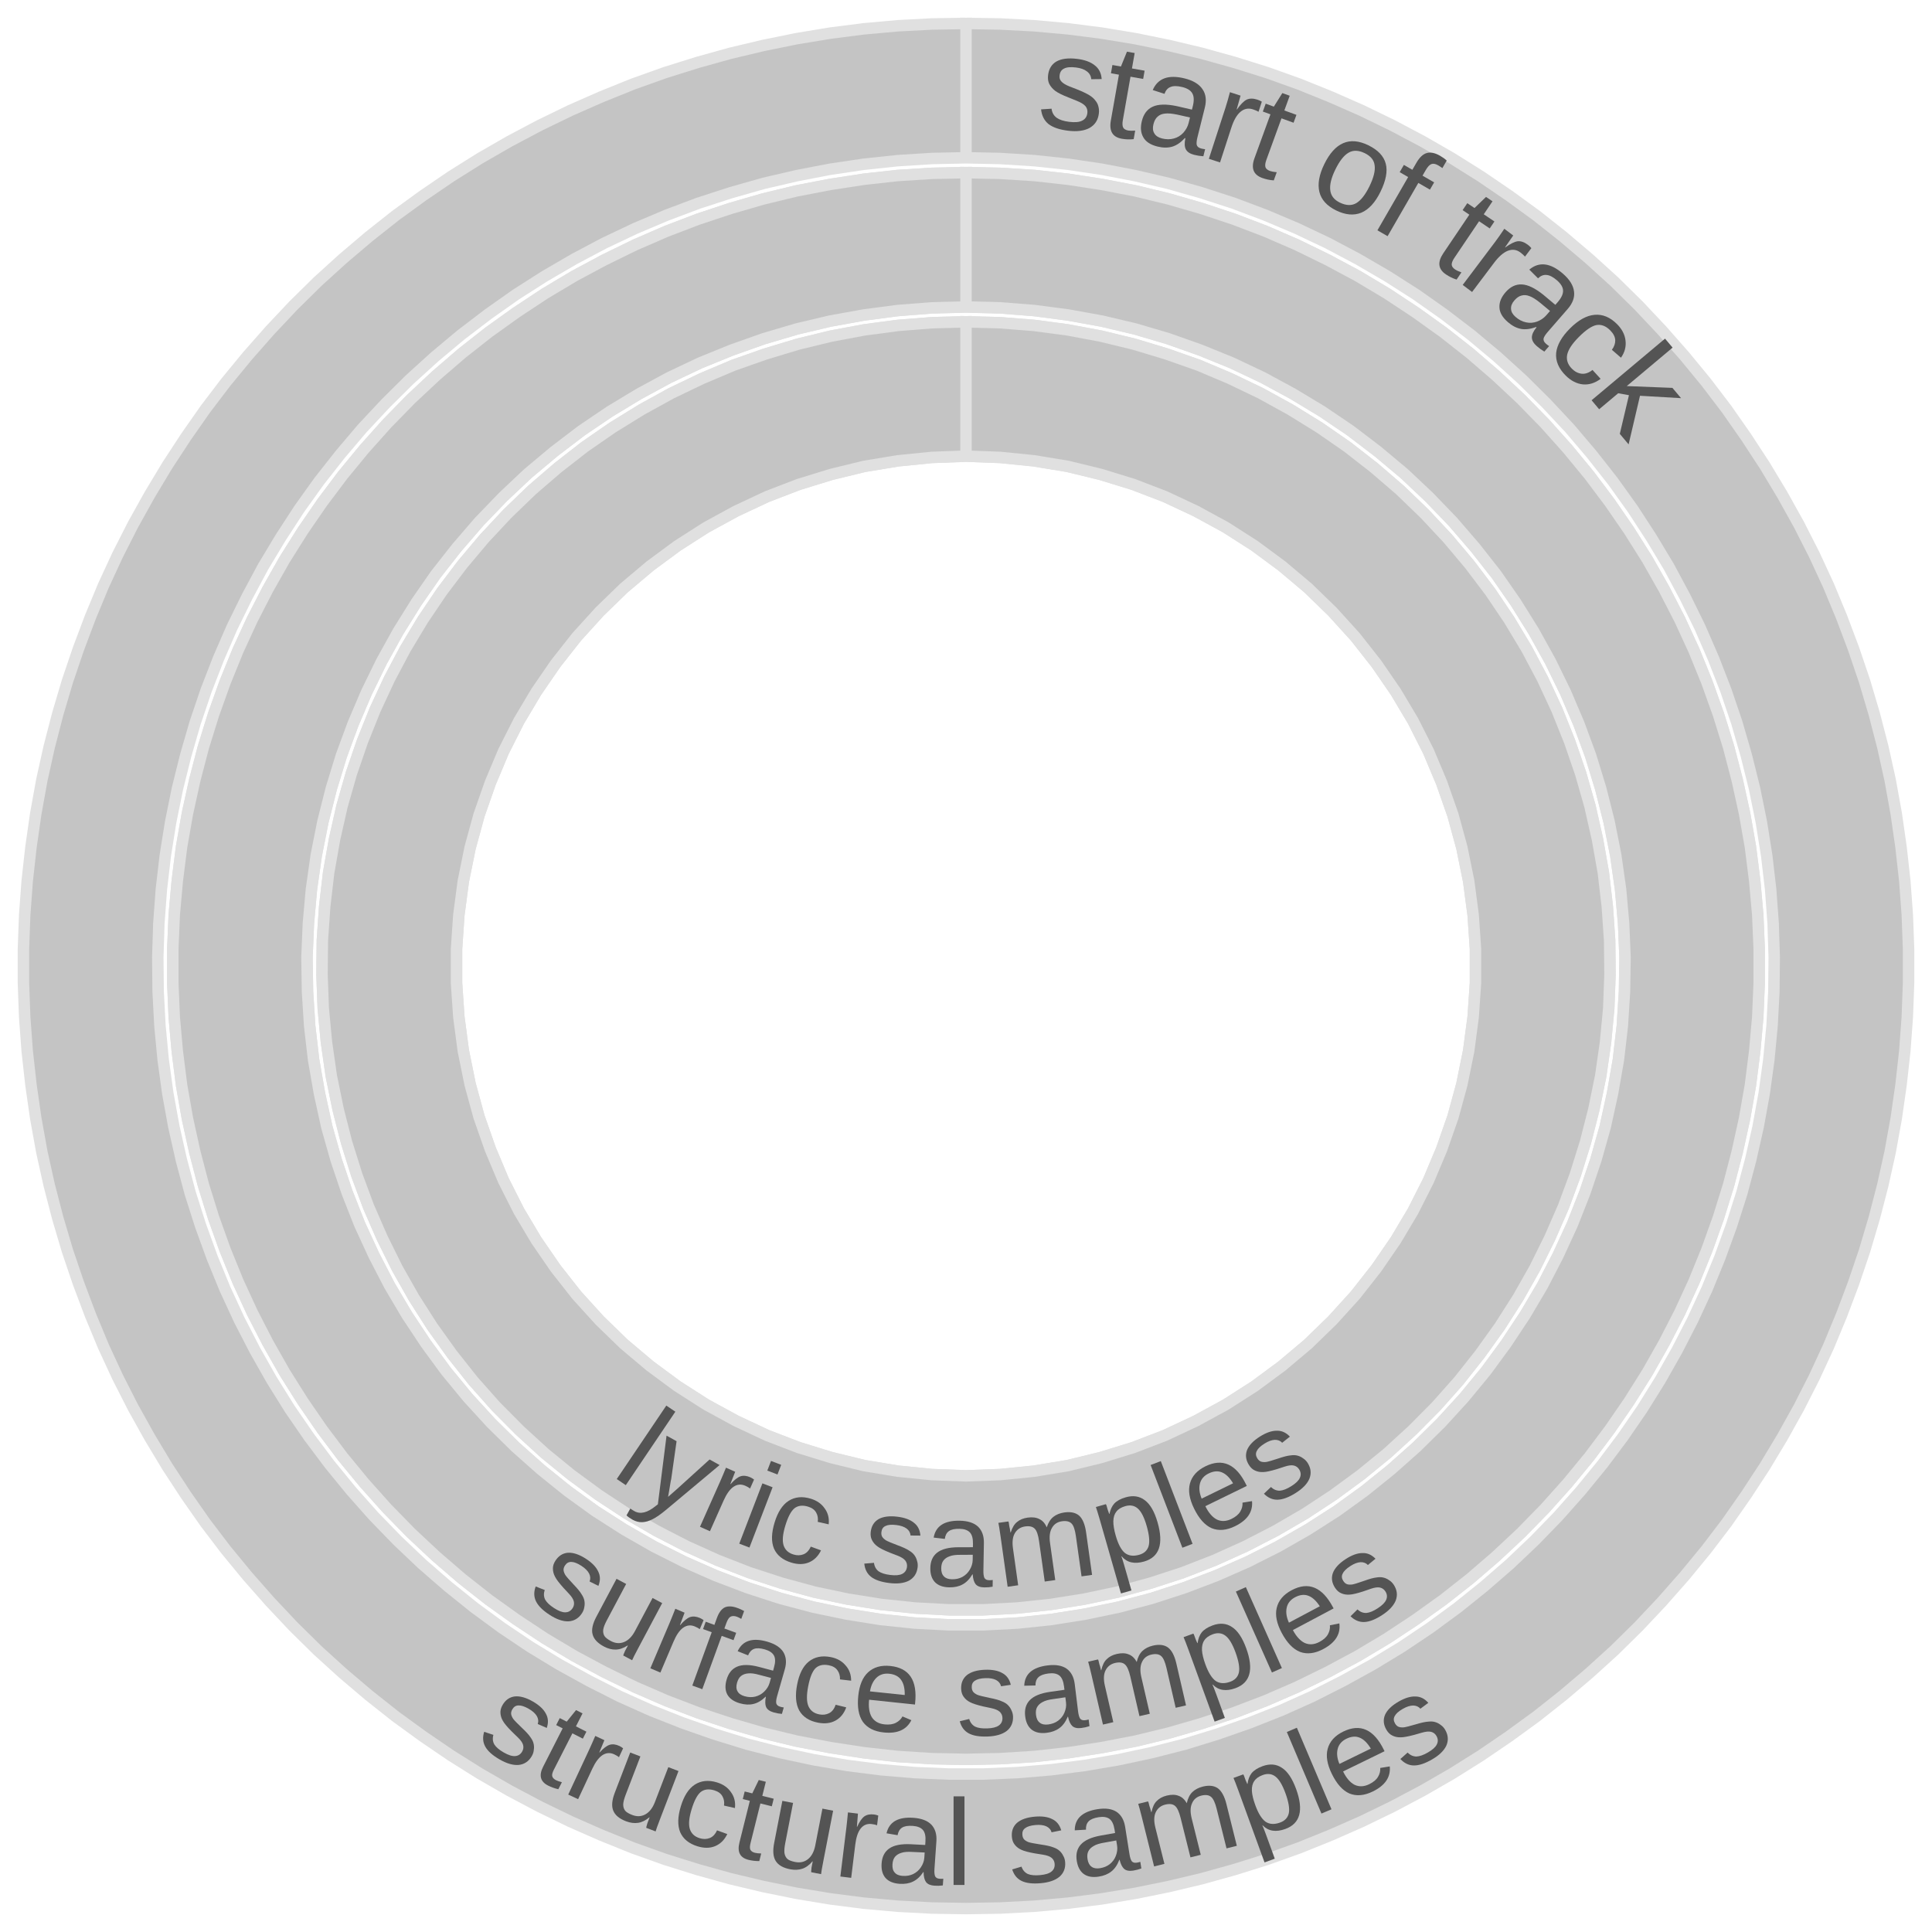
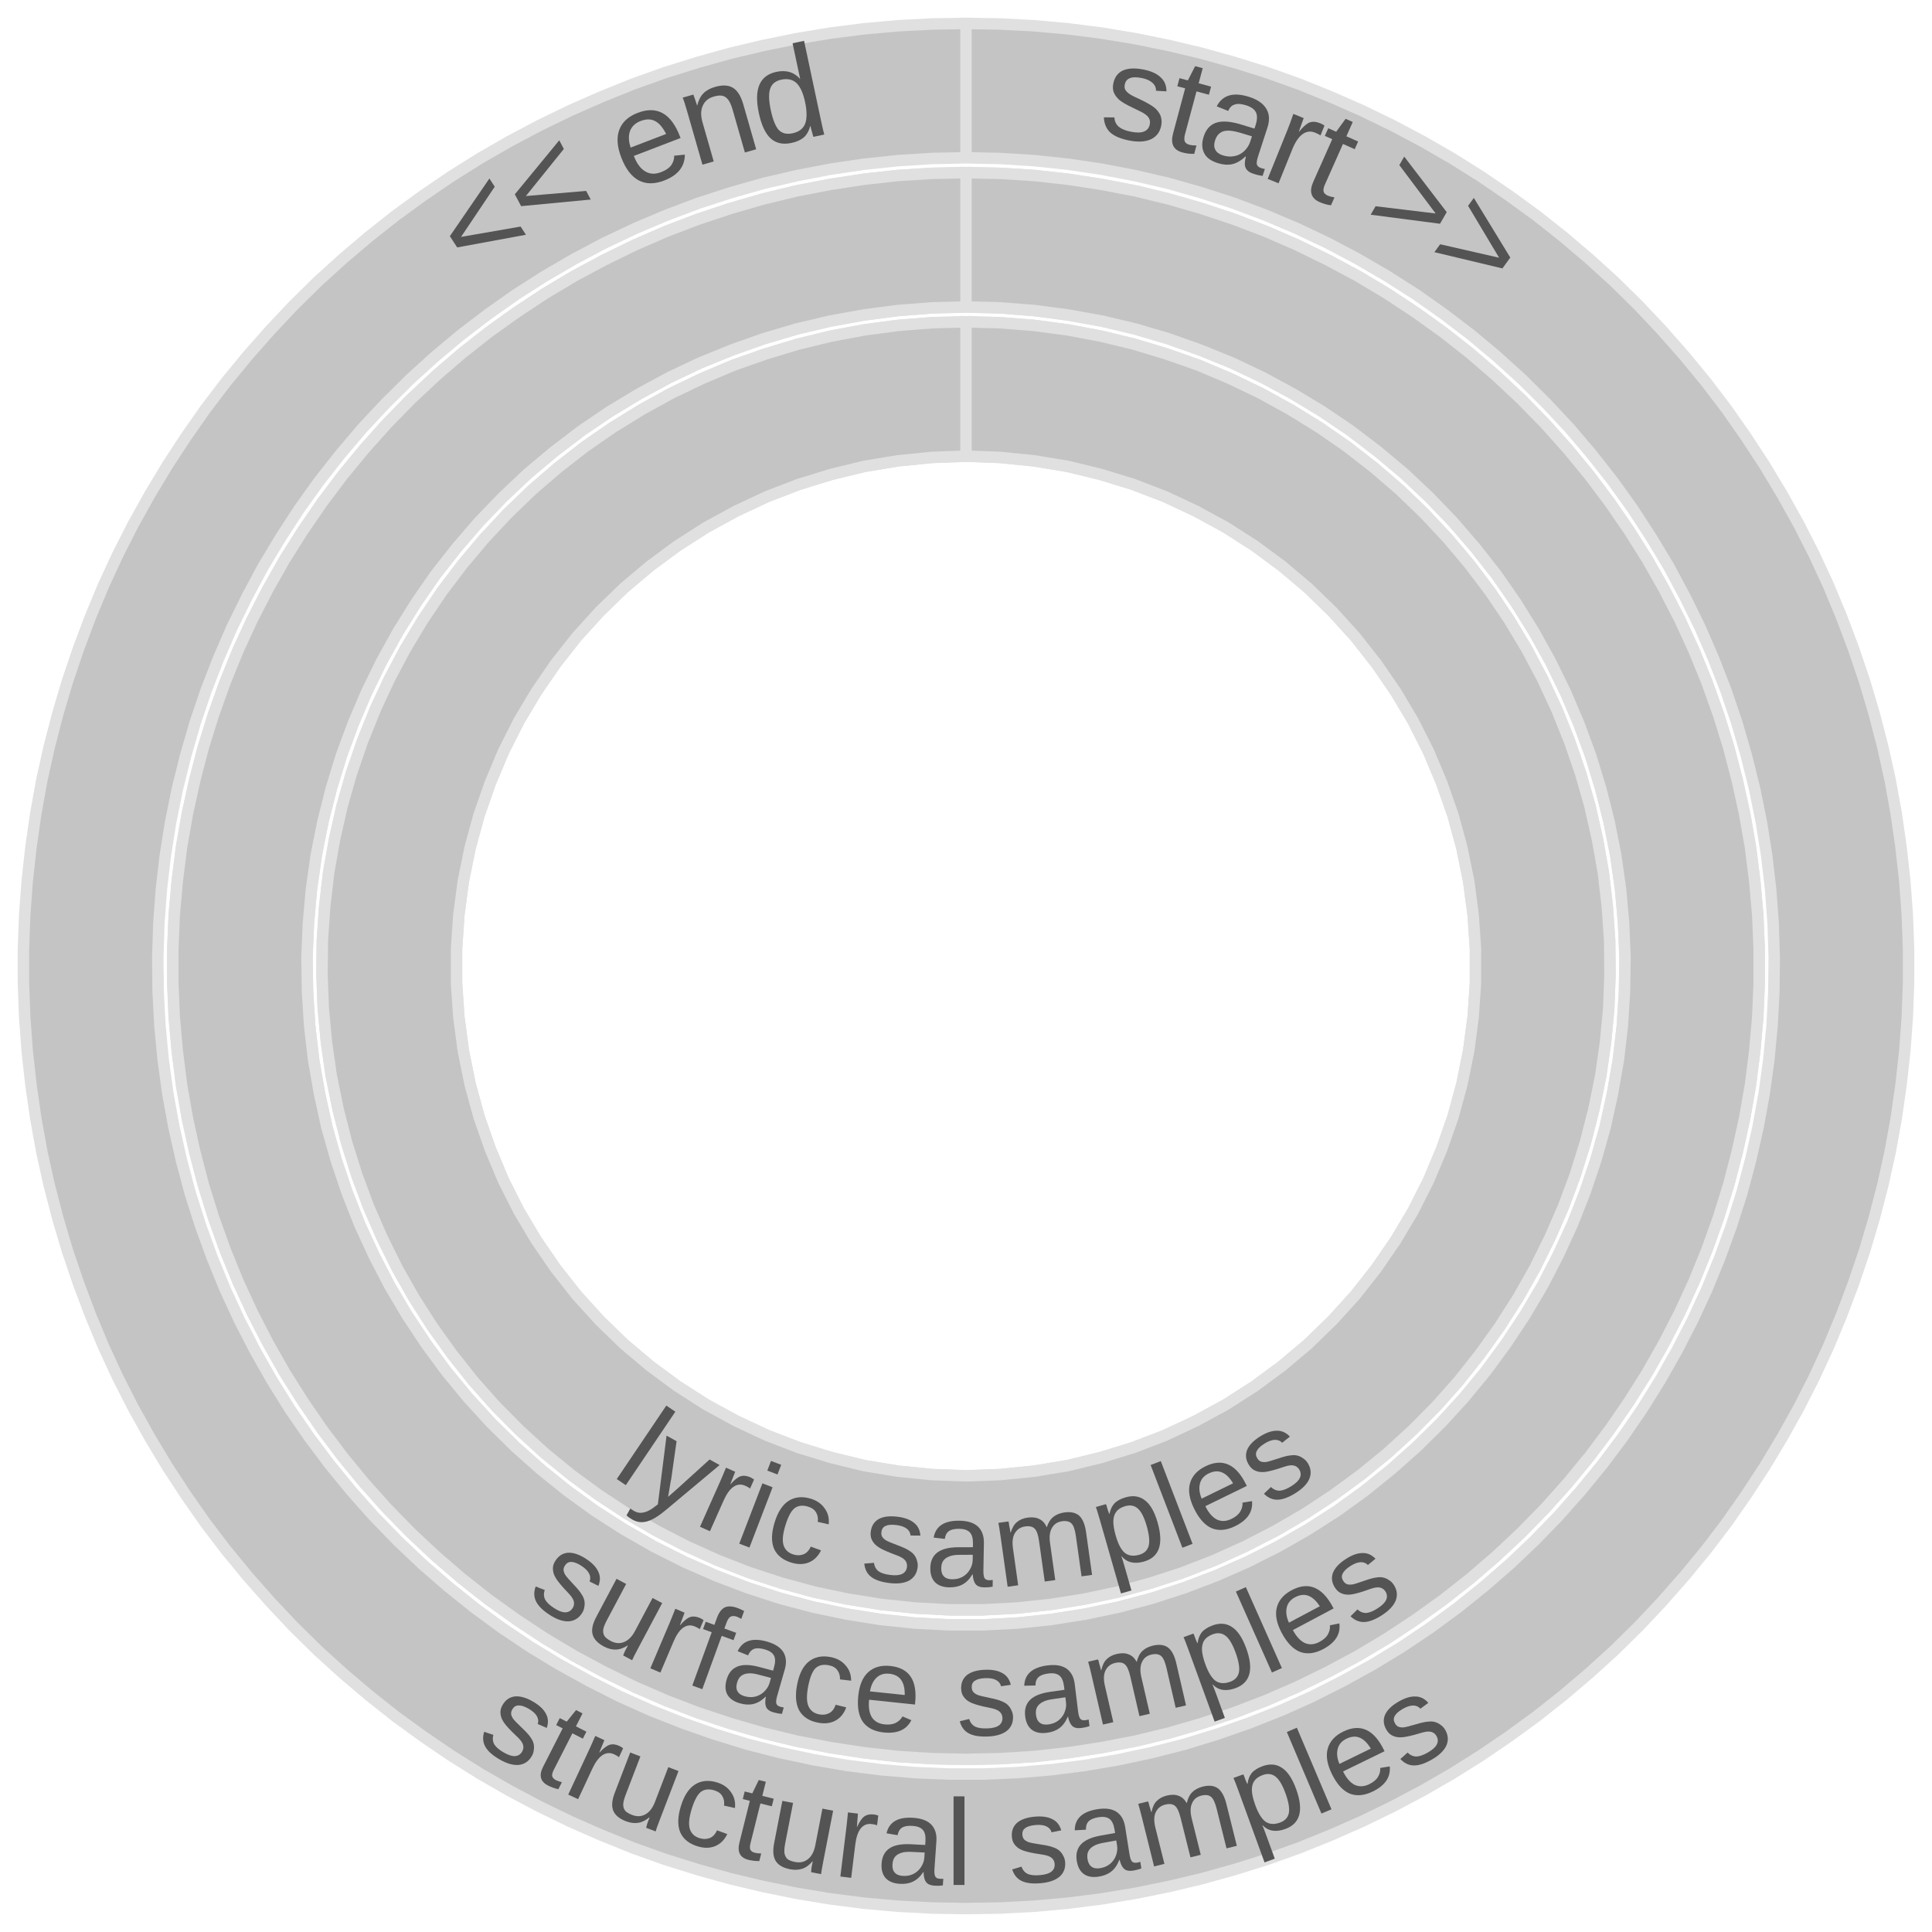
<svg xmlns="http://www.w3.org/2000/svg" class="svglite" width="108.00pt" height="108.00pt" viewBox="0 0 108.00 108.00">
  <defs>
    <style type="text/css">
    .svglite line, .svglite polyline, .svglite polygon, .svglite path, .svglite rect, .svglite circle {
      fill: none;
      stroke: #000000;
      stroke-linecap: round;
      stroke-linejoin: round;
      stroke-miterlimit: 10.00;
    }
    .svglite text {
      white-space: pre;
    }
  </style>
  </defs>
  <rect width="100%" height="100%" style="stroke: none; fill: none;" />
  <defs>
    <clipPath id="cpMC4wMHwxMDguMDB8MC4wMHwxMDguMDA=">
      <rect x="0.00" y="0.00" width="108.00" height="108.00" />
    </clipPath>
  </defs>
  <g clip-path="url(#cpMC4wMHwxMDguMDB8MC4wMHwxMDguMDA=)">
    <polygon points="54.00,8.82 54.00,6.31 54.00,3.81 54.00,1.31 52.10,1.34 50.20,1.44 48.30,1.61 46.42,1.85 44.54,2.16 42.67,2.54 40.82,2.98 38.99,3.49 37.17,4.06 35.38,4.70 33.62,5.41 31.87,6.18 30.16,7.01 28.48,7.90 26.83,8.85 25.22,9.86 23.65,10.93 22.11,12.05 20.62,13.23 19.17,14.46 17.76,15.74 16.40,17.08 15.10,18.46 13.84,19.89 12.63,21.36 11.48,22.87 10.39,24.43 9.35,26.02 8.37,27.65 7.44,29.32 6.58,31.01 5.78,32.74 5.05,34.50 4.38,36.28 3.77,38.08 3.23,39.90 2.75,41.75 2.34,43.60 2.00,45.48 1.73,47.36 1.52,49.25 1.38,51.15 1.31,53.05 1.31,54.95 1.38,56.85 1.52,58.75 1.73,60.64 2.00,62.52 2.34,64.40 2.75,66.25 3.23,68.10 3.77,69.92 4.38,71.72 5.05,73.50 5.78,75.26 6.58,76.99 7.44,78.68 8.37,80.35 9.35,81.98 10.39,83.57 11.48,85.13 12.63,86.64 13.84,88.11 15.10,89.54 16.40,90.92 17.76,92.26 19.17,93.54 20.62,94.77 22.11,95.95 23.65,97.07 25.22,98.14 26.83,99.15 28.48,100.10 30.16,100.99 31.87,101.82 33.62,102.59 35.38,103.30 37.17,103.94 38.99,104.51 40.82,105.02 42.67,105.46 44.54,105.84 46.42,106.15 48.30,106.39 50.20,106.56 52.10,106.66 54.00,106.69 55.90,106.66 57.80,106.56 59.70,106.39 61.58,106.15 63.46,105.84 65.33,105.46 67.18,105.02 69.01,104.51 70.83,103.94 72.62,103.30 74.38,102.59 76.13,101.82 77.84,100.99 79.52,100.10 81.17,99.15 82.78,98.14 84.35,97.07 85.89,95.95 87.38,94.77 88.83,93.54 90.24,92.26 91.60,90.92 92.90,89.54 94.16,88.11 95.37,86.64 96.52,85.13 97.61,83.57 98.65,81.98 99.63,80.35 100.56,78.68 101.42,76.99 102.22,75.26 102.95,73.50 103.62,71.72 104.23,69.92 104.77,68.10 105.25,66.25 105.66,64.40 106.00,62.52 106.27,60.64 106.48,58.75 106.62,56.85 106.69,54.95 106.69,53.05 106.62,51.15 106.48,49.25 106.27,47.36 106.00,45.48 105.66,43.60 105.25,41.75 104.77,39.90 104.23,38.08 103.62,36.28 102.95,34.50 102.22,32.74 101.42,31.01 100.56,29.32 99.63,27.65 98.65,26.02 97.61,24.43 96.52,22.87 95.37,21.36 94.16,19.89 92.90,18.46 91.60,17.08 90.24,15.74 88.83,14.46 87.38,13.23 85.89,12.05 84.35,10.93 82.78,9.86 81.17,8.85 79.52,7.90 77.84,7.01 76.13,6.18 74.38,5.41 72.62,4.70 70.83,4.06 69.01,3.49 67.18,2.98 65.33,2.54 63.46,2.16 61.58,1.85 59.70,1.61 57.80,1.44 55.90,1.34 54.00,1.31 54.00,3.81 54.00,6.31 54.00,8.82 55.90,8.86 57.81,8.98 59.70,9.18 61.59,9.46 63.46,9.82 65.31,10.25 67.14,10.77 68.96,11.36 70.74,12.03 72.49,12.77 74.22,13.59 75.90,14.48 77.55,15.44 79.15,16.46 80.71,17.56 82.23,18.72 83.69,19.94 85.10,21.22 86.45,22.56 87.75,23.95 88.98,25.40 90.16,26.90 91.27,28.45 92.31,30.05 93.29,31.68 94.19,33.36 95.03,35.07 95.79,36.82 96.48,38.60 97.09,40.40 97.62,42.23 98.08,44.08 98.46,45.95 98.76,47.83 98.98,49.72 99.12,51.62 99.18,53.52 99.16,55.43 99.06,57.33 98.88,59.23 98.62,61.12 98.28,62.99 97.86,64.85 97.37,66.69 96.79,68.51 96.14,70.30 95.42,72.06 94.62,73.79 93.75,75.48 92.81,77.14 91.80,78.76 90.72,80.33 89.58,81.85 88.37,83.33 87.11,84.75 85.78,86.12 84.40,87.43 82.96,88.68 81.48,89.87 79.94,91.00 78.36,92.06 76.73,93.05 75.06,93.97 73.36,94.83 71.62,95.61 69.85,96.31 68.05,96.94 66.23,97.50 64.39,97.97 62.52,98.37 60.64,98.69 58.75,98.93 56.86,99.09 54.95,99.17 53.05,99.17 51.14,99.09 49.25,98.93 47.36,98.69 45.48,98.37 43.61,97.97 41.77,97.50 39.95,96.94 38.15,96.31 36.38,95.61 34.64,94.83 32.94,93.97 31.27,93.05 29.64,92.06 28.06,91.00 26.52,89.87 25.04,88.68 23.60,87.43 22.22,86.12 20.89,84.75 19.63,83.33 18.42,81.85 17.28,80.33 16.20,78.76 15.19,77.14 14.25,75.48 13.38,73.79 12.58,72.06 11.86,70.30 11.21,68.51 10.63,66.69 10.14,64.85 9.72,62.99 9.38,61.12 9.12,59.23 8.94,57.33 8.84,55.43 8.82,53.52 8.88,51.62 9.02,49.72 9.24,47.83 9.54,45.95 9.92,44.08 10.38,42.23 10.91,40.40 11.52,38.60 12.21,36.82 12.97,35.07 13.81,33.36 14.71,31.68 15.69,30.05 16.73,28.45 17.84,26.90 19.02,25.40 20.25,23.95 21.55,22.56 22.90,21.22 24.31,19.94 25.77,18.72 27.29,17.56 28.85,16.46 30.45,15.44 32.10,14.48 33.78,13.59 35.51,12.77 37.26,12.03 39.04,11.36 40.86,10.77 42.69,10.25 44.54,9.82 46.41,9.46 48.30,9.18 50.19,8.98 52.10,8.86 54.00,8.82 " style="stroke-width: 0.64; stroke: #E0E0E0; stroke-linecap: butt; stroke-linejoin: miter; fill: #C4C4C4;" />
    <polygon points="54.00,25.50 54.00,23.00 54.00,20.50 54.00,17.99 52.10,18.04 50.20,18.19 48.32,18.44 46.45,18.79 44.60,19.24 42.78,19.79 40.99,20.42 39.24,21.16 37.53,21.98 35.86,22.90 34.24,23.90 32.68,24.98 31.18,26.15 29.74,27.39 28.37,28.71 27.07,30.10 25.85,31.55 24.70,33.07 23.64,34.64 22.66,36.27 21.77,37.95 20.97,39.67 20.26,41.44 19.64,43.24 19.12,45.06 18.70,46.92 18.37,48.79 18.15,50.68 18.02,52.57 18.00,54.48 18.07,56.37 18.25,58.27 18.52,60.15 18.90,62.01 19.37,63.85 19.94,65.67 20.60,67.45 21.36,69.19 22.20,70.89 23.14,72.55 24.16,74.15 25.27,75.70 26.45,77.19 27.71,78.61 29.05,79.96 30.45,81.24 31.92,82.44 33.46,83.57 35.04,84.61 36.69,85.57 38.38,86.44 40.11,87.22 41.88,87.91 43.69,88.50 45.53,89.00 47.38,89.39 49.26,89.69 51.15,89.89 53.05,89.99 54.95,89.99 56.85,89.89 58.74,89.69 60.62,89.39 62.47,89.00 64.31,88.50 66.12,87.91 67.89,87.22 69.62,86.44 71.31,85.57 72.96,84.61 74.54,83.57 76.08,82.44 77.55,81.24 78.95,79.96 80.29,78.61 81.55,77.19 82.73,75.70 83.84,74.15 84.86,72.55 85.80,70.89 86.64,69.19 87.40,67.45 88.06,65.67 88.63,63.85 89.10,62.01 89.48,60.15 89.75,58.27 89.93,56.37 90.00,54.48 89.98,52.57 89.85,50.68 89.63,48.79 89.30,46.92 88.88,45.06 88.36,43.24 87.74,41.44 87.03,39.67 86.23,37.95 85.34,36.27 84.36,34.64 83.30,33.07 82.15,31.55 80.93,30.10 79.63,28.71 78.26,27.39 76.82,26.15 75.32,24.98 73.76,23.90 72.14,22.90 70.47,21.98 68.76,21.16 67.01,20.42 65.22,19.79 63.40,19.24 61.55,18.79 59.68,18.44 57.80,18.19 55.90,18.04 54.00,17.99 54.00,20.50 54.00,23.00 54.00,25.50 55.90,25.57 57.80,25.76 59.68,26.07 61.53,26.52 63.35,27.08 65.12,27.76 66.85,28.57 68.52,29.48 70.13,30.51 71.66,31.64 73.12,32.87 74.48,34.19 75.76,35.60 76.94,37.10 78.02,38.67 78.99,40.30 79.85,42.00 80.59,43.76 81.22,45.56 81.72,47.39 82.10,49.26 82.35,51.15 82.48,53.05 82.48,54.95 82.35,56.85 82.10,58.74 81.72,60.61 81.22,62.44 80.59,64.24 79.85,66.00 78.99,67.70 78.02,69.33 76.94,70.90 75.76,72.40 74.48,73.81 73.12,75.13 71.66,76.36 70.13,77.49 68.52,78.52 66.85,79.43 65.12,80.24 63.35,80.92 61.53,81.48 59.68,81.93 57.80,82.24 55.90,82.43 54.00,82.50 52.10,82.43 50.20,82.24 48.32,81.93 46.47,81.48 44.65,80.92 42.88,80.24 41.15,79.43 39.48,78.52 37.87,77.49 36.34,76.36 34.88,75.13 33.52,73.81 32.24,72.40 31.06,70.90 29.98,69.33 29.01,67.70 28.15,66.00 27.41,64.24 26.78,62.44 26.28,60.61 25.90,58.74 25.65,56.85 25.52,54.95 25.52,53.05 25.65,51.15 25.90,49.26 26.28,47.39 26.78,45.56 27.41,43.76 28.15,42.00 29.01,40.30 29.98,38.67 31.06,37.10 32.24,35.60 33.52,34.19 34.88,32.87 36.34,31.64 37.87,30.51 39.48,29.48 41.15,28.57 42.88,27.76 44.65,27.08 46.47,26.52 48.32,26.07 50.20,25.76 52.10,25.57 54.00,25.50 " style="stroke-width: 0.64; stroke: #E0E0E0; stroke-linecap: butt; stroke-linejoin: miter; fill: #C4C4C4;" />
    <polygon points="54.00,25.50 54.00,23.00 54.00,20.50 54.00,17.99 52.10,18.04 50.20,18.19 48.32,18.44 46.45,18.79 44.60,19.24 42.78,19.79 40.99,20.42 39.24,21.16 37.53,21.98 35.86,22.90 34.24,23.90 32.68,24.98 31.18,26.15 29.74,27.39 28.37,28.71 27.07,30.10 25.85,31.55 24.70,33.07 23.64,34.64 22.66,36.27 21.77,37.95 20.97,39.67 20.26,41.44 19.64,43.24 19.12,45.06 18.70,46.92 18.37,48.79 18.15,50.68 18.02,52.57 18.00,54.48 18.07,56.37 18.25,58.27 18.52,60.15 18.90,62.01 19.37,63.85 19.94,65.67 20.60,67.45 21.36,69.19 22.20,70.89 23.14,72.55 24.16,74.15 25.27,75.70 26.45,77.19 27.71,78.61 29.05,79.96 30.45,81.24 31.92,82.44 33.46,83.57 35.04,84.61 36.69,85.57 38.38,86.44 40.11,87.22 41.88,87.91 43.69,88.50 45.53,89.00 47.38,89.39 49.26,89.69 51.15,89.89 53.05,89.99 54.95,89.99 56.85,89.89 58.74,89.69 60.62,89.39 62.47,89.00 64.31,88.50 66.12,87.91 67.89,87.22 69.62,86.44 71.31,85.57 72.96,84.61 74.54,83.57 76.08,82.44 77.55,81.24 78.95,79.96 80.29,78.61 81.55,77.19 82.73,75.70 83.84,74.15 84.86,72.55 85.80,70.89 86.64,69.19 87.40,67.45 88.06,65.67 88.63,63.85 89.10,62.01 89.48,60.15 89.75,58.27 89.93,56.37 90.00,54.48 89.98,52.57 89.85,50.68 89.63,48.79 89.30,46.92 88.88,45.06 88.36,43.24 87.74,41.44 87.03,39.67 86.23,37.95 85.34,36.27 84.36,34.64 83.30,33.07 82.15,31.55 80.93,30.10 79.63,28.71 78.26,27.39 76.82,26.15 75.32,24.98 73.76,23.90 72.14,22.90 70.47,21.98 68.76,21.16 67.01,20.42 65.22,19.79 63.40,19.24 61.55,18.79 59.68,18.44 57.80,18.19 55.90,18.04 54.00,17.99 54.00,20.50 54.00,23.00 54.00,25.50 55.90,25.57 57.80,25.76 59.68,26.07 61.53,26.52 63.35,27.08 65.12,27.76 66.85,28.57 68.52,29.48 70.13,30.51 71.66,31.64 73.12,32.87 74.48,34.19 75.76,35.60 76.94,37.10 78.02,38.67 78.99,40.30 79.85,42.00 80.59,43.76 81.22,45.56 81.72,47.39 82.10,49.26 82.35,51.15 82.48,53.05 82.48,54.95 82.35,56.85 82.10,58.74 81.72,60.61 81.22,62.44 80.59,64.24 79.85,66.00 78.99,67.70 78.02,69.33 76.94,70.90 75.76,72.40 74.48,73.81 73.12,75.13 71.66,76.36 70.13,77.49 68.52,78.52 66.85,79.43 65.12,80.24 63.35,80.92 61.53,81.48 59.68,81.93 57.80,82.24 55.90,82.43 54.00,82.50 52.10,82.43 50.20,82.24 48.32,81.93 46.47,81.48 44.65,80.92 42.88,80.24 41.15,79.43 39.48,78.52 37.87,77.49 36.34,76.36 34.88,75.13 33.52,73.81 32.24,72.40 31.06,70.90 29.98,69.33 29.01,67.70 28.15,66.00 27.41,64.24 26.78,62.44 26.28,60.61 25.90,58.74 25.65,56.85 25.52,54.95 25.52,53.05 25.65,51.15 25.90,49.26 26.28,47.39 26.78,45.56 27.41,43.76 28.15,42.00 29.01,40.30 29.98,38.67 31.06,37.10 32.24,35.60 33.52,34.19 34.88,32.87 36.34,31.64 37.87,30.51 39.48,29.48 41.15,28.57 42.88,27.76 44.65,27.08 46.47,26.52 48.32,26.07 50.20,25.76 52.10,25.57 54.00,25.50 " style="stroke-width: 0.64; stroke: #E0E0E0; stroke-linecap: butt; stroke-linejoin: miter; fill: #C4C4C4;" />
    <polygon points="54.00,17.16 54.00,14.66 54.00,12.15 54.00,9.65 52.09,9.69 50.19,9.81 48.29,10.02 46.40,10.31 44.53,10.67 42.67,11.12 40.84,11.65 39.03,12.25 37.25,12.93 35.50,13.69 33.78,14.53 32.10,15.43 30.46,16.41 28.87,17.46 27.32,18.57 25.82,19.75 24.37,21.00 22.98,22.30 21.64,23.67 20.37,25.09 19.16,26.56 18.01,28.09 16.93,29.66 15.91,31.28 14.97,32.94 14.10,34.63 13.30,36.37 12.58,38.14 11.94,39.93 11.37,41.76 10.89,43.60 10.48,45.46 10.15,47.34 9.91,49.24 9.74,51.14 9.66,53.05 9.66,54.95 9.74,56.86 9.91,58.76 10.15,60.66 10.48,62.54 10.89,64.40 11.37,66.24 11.94,68.07 12.58,69.86 13.30,71.63 14.10,73.37 14.97,75.06 15.91,76.72 16.93,78.34 18.01,79.91 19.16,81.44 20.37,82.91 21.64,84.33 22.98,85.70 24.37,87.00 25.82,88.25 27.32,89.43 28.87,90.54 30.46,91.59 32.10,92.57 33.78,93.47 35.50,94.31 37.25,95.07 39.03,95.75 40.84,96.35 42.67,96.88 44.53,97.33 46.40,97.69 48.29,97.98 50.19,98.19 52.09,98.31 54.00,98.35 55.91,98.31 57.81,98.19 59.71,97.98 61.60,97.69 63.47,97.33 65.33,96.88 67.16,96.35 68.97,95.75 70.75,95.07 72.50,94.31 74.22,93.47 75.90,92.57 77.54,91.59 79.13,90.54 80.68,89.43 82.18,88.25 83.63,87.00 85.02,85.70 86.36,84.33 87.63,82.91 88.84,81.44 89.99,79.91 91.07,78.34 92.09,76.72 93.03,75.06 93.90,73.37 94.70,71.63 95.42,69.86 96.06,68.07 96.63,66.24 97.11,64.40 97.52,62.54 97.85,60.66 98.09,58.76 98.26,56.86 98.34,54.95 98.34,53.05 98.26,51.14 98.09,49.24 97.85,47.34 97.52,45.46 97.11,43.60 96.63,41.76 96.06,39.93 95.42,38.14 94.70,36.37 93.90,34.63 93.03,32.94 92.09,31.28 91.07,29.66 89.99,28.09 88.84,26.56 87.63,25.09 86.36,23.67 85.02,22.30 83.63,21.00 82.18,19.75 80.68,18.57 79.13,17.46 77.54,16.41 75.90,15.43 74.22,14.53 72.50,13.69 70.75,12.93 68.97,12.25 67.16,11.65 65.33,11.12 63.47,10.67 61.60,10.31 59.71,10.02 57.81,9.81 55.91,9.69 54.00,9.65 54.00,12.15 54.00,14.66 54.00,17.16 55.91,17.21 57.82,17.36 59.72,17.61 61.60,17.95 63.46,18.39 65.29,18.93 67.10,19.57 68.87,20.29 70.60,21.11 72.28,22.02 73.92,23.01 75.50,24.08 77.02,25.24 78.49,26.47 79.88,27.78 81.21,29.16 82.46,30.61 83.64,32.11 84.73,33.68 85.74,35.30 86.67,36.98 87.51,38.70 88.26,40.46 88.92,42.25 89.48,44.08 89.95,45.94 90.32,47.81 90.59,49.71 90.76,51.61 90.84,53.52 90.81,55.43 90.69,57.34 90.47,59.24 90.14,61.13 89.73,63.00 89.21,64.84 88.60,66.65 87.90,68.43 87.10,70.17 86.22,71.87 85.25,73.51 84.19,75.11 83.06,76.65 81.84,78.13 80.55,79.54 79.19,80.88 77.76,82.15 76.27,83.35 74.72,84.47 73.11,85.50 71.45,86.45 69.74,87.31 67.99,88.08 66.20,88.76 64.38,89.35 62.53,89.84 60.66,90.23 58.77,90.53 56.87,90.73 54.96,90.83 53.04,90.83 51.13,90.73 49.23,90.53 47.34,90.23 45.47,89.84 43.62,89.35 41.80,88.76 40.01,88.08 38.26,87.31 36.55,86.45 34.89,85.50 33.28,84.47 31.73,83.35 30.24,82.15 28.81,80.88 27.45,79.54 26.16,78.13 24.94,76.65 23.81,75.11 22.75,73.51 21.78,71.87 20.90,70.17 20.10,68.43 19.40,66.65 18.79,64.84 18.27,63.00 17.86,61.13 17.53,59.24 17.31,57.34 17.19,55.43 17.16,53.52 17.24,51.61 17.41,49.71 17.68,47.81 18.05,45.94 18.52,44.08 19.08,42.25 19.74,40.46 20.49,38.70 21.33,36.98 22.26,35.30 23.27,33.68 24.36,32.11 25.54,30.61 26.79,29.16 28.12,27.78 29.51,26.47 30.98,25.24 32.50,24.08 34.08,23.01 35.72,22.02 37.40,21.11 39.13,20.29 40.90,19.57 42.71,18.93 44.54,18.39 46.40,17.95 48.28,17.61 50.18,17.36 52.09,17.21 54.00,17.16 " style="stroke-width: 0.64; stroke: #E0E0E0; stroke-linecap: butt; stroke-linejoin: miter; fill: #C4C4C4;" />
    <polygon points="54.00,17.16 54.00,14.66 54.00,12.15 54.00,9.65 52.09,9.69 50.19,9.81 48.29,10.02 46.40,10.31 44.53,10.67 42.67,11.12 40.84,11.65 39.03,12.25 37.25,12.93 35.50,13.69 33.78,14.53 32.10,15.43 30.46,16.41 28.87,17.46 27.32,18.57 25.82,19.75 24.37,21.00 22.98,22.30 21.64,23.67 20.37,25.09 19.16,26.56 18.01,28.09 16.93,29.66 15.91,31.28 14.97,32.94 14.10,34.63 13.30,36.37 12.58,38.14 11.94,39.93 11.37,41.76 10.89,43.60 10.48,45.46 10.15,47.34 9.91,49.24 9.74,51.14 9.66,53.05 9.66,54.95 9.74,56.86 9.91,58.76 10.15,60.66 10.48,62.54 10.89,64.40 11.37,66.24 11.94,68.07 12.58,69.86 13.30,71.63 14.10,73.37 14.97,75.06 15.91,76.72 16.93,78.34 18.01,79.91 19.16,81.44 20.37,82.91 21.64,84.33 22.98,85.70 24.37,87.00 25.82,88.25 27.32,89.43 28.87,90.54 30.46,91.59 32.10,92.57 33.78,93.47 35.50,94.31 37.25,95.07 39.03,95.75 40.84,96.35 42.67,96.88 44.53,97.33 46.40,97.69 48.29,97.98 50.19,98.19 52.09,98.31 54.00,98.35 55.91,98.31 57.81,98.19 59.71,97.98 61.60,97.69 63.47,97.33 65.33,96.88 67.16,96.35 68.97,95.75 70.75,95.07 72.50,94.31 74.22,93.47 75.90,92.57 77.54,91.59 79.13,90.54 80.68,89.43 82.18,88.25 83.63,87.00 85.02,85.70 86.36,84.33 87.63,82.91 88.84,81.44 89.99,79.91 91.07,78.34 92.09,76.72 93.03,75.06 93.90,73.37 94.70,71.63 95.42,69.86 96.06,68.07 96.63,66.24 97.11,64.40 97.52,62.54 97.85,60.66 98.09,58.76 98.26,56.86 98.34,54.95 98.34,53.05 98.26,51.14 98.09,49.24 97.85,47.34 97.52,45.46 97.11,43.60 96.63,41.76 96.06,39.93 95.42,38.14 94.70,36.37 93.90,34.63 93.03,32.94 92.09,31.28 91.07,29.66 89.99,28.09 88.84,26.56 87.63,25.09 86.36,23.67 85.02,22.30 83.63,21.00 82.18,19.75 80.68,18.57 79.13,17.46 77.54,16.41 75.90,15.43 74.22,14.53 72.50,13.69 70.75,12.93 68.97,12.25 67.16,11.65 65.33,11.12 63.47,10.67 61.60,10.31 59.71,10.02 57.81,9.81 55.91,9.69 54.00,9.65 54.00,12.15 54.00,14.66 54.00,17.16 55.91,17.21 57.82,17.36 59.72,17.61 61.60,17.95 63.46,18.39 65.29,18.93 67.10,19.57 68.87,20.29 70.60,21.11 72.28,22.02 73.92,23.01 75.50,24.08 77.02,25.24 78.49,26.47 79.88,27.78 81.21,29.16 82.46,30.61 83.64,32.11 84.73,33.68 85.74,35.30 86.67,36.98 87.51,38.70 88.26,40.46 88.92,42.25 89.48,44.08 89.95,45.94 90.32,47.81 90.59,49.71 90.76,51.61 90.84,53.52 90.81,55.43 90.69,57.34 90.47,59.24 90.14,61.13 89.73,63.00 89.21,64.84 88.60,66.65 87.90,68.43 87.10,70.17 86.22,71.87 85.25,73.51 84.19,75.11 83.06,76.65 81.84,78.13 80.55,79.54 79.19,80.88 77.76,82.15 76.27,83.35 74.72,84.47 73.11,85.50 71.45,86.45 69.74,87.31 67.99,88.08 66.20,88.76 64.38,89.35 62.53,89.84 60.66,90.23 58.77,90.53 56.87,90.73 54.96,90.83 53.04,90.83 51.13,90.73 49.23,90.53 47.34,90.23 45.47,89.84 43.62,89.35 41.80,88.76 40.01,88.08 38.26,87.31 36.55,86.45 34.89,85.50 33.28,84.47 31.73,83.35 30.24,82.15 28.81,80.88 27.45,79.54 26.16,78.13 24.94,76.65 23.81,75.11 22.75,73.51 21.78,71.87 20.90,70.17 20.10,68.43 19.40,66.65 18.79,64.84 18.27,63.00 17.86,61.13 17.53,59.24 17.31,57.34 17.19,55.43 17.16,53.52 17.24,51.61 17.41,49.71 17.68,47.81 18.05,45.94 18.52,44.08 19.08,42.25 19.74,40.46 20.49,38.70 21.33,36.98 22.26,35.30 23.27,33.68 24.36,32.11 25.54,30.61 26.79,29.16 28.12,27.78 29.51,26.47 30.98,25.24 32.50,24.08 34.08,23.01 35.72,22.02 37.40,21.11 39.13,20.29 40.90,19.57 42.71,18.93 44.54,18.39 46.40,17.95 48.28,17.61 50.18,17.36 52.09,17.21 54.00,17.16 " style="stroke-width: 0.64; stroke: #E0E0E0; stroke-linecap: butt; stroke-linejoin: miter; fill: #C4C4C4;" />
    <text transform="translate(27.96,98.30) rotate(30)" text-anchor="middle" style="font-size: 6.83px;fill: #545454; font-family: &quot;Arial&quot;;" textLength="3.41px" lengthAdjust="spacingAndGlyphs">s</text>
    <text transform="translate(30.40,99.64) rotate(27)" text-anchor="middle" style="font-size: 6.83px;fill: #545454; font-family: &quot;Arial&quot;;" textLength="1.89px" lengthAdjust="spacingAndGlyphs">t</text>
    <text transform="translate(32.37,100.60) rotate(25)" text-anchor="middle" style="font-size: 6.83px;fill: #545454; font-family: &quot;Arial&quot;;" textLength="2.28px" lengthAdjust="spacingAndGlyphs">r</text>
    <text transform="translate(35.30,101.86) rotate(21)" text-anchor="middle" style="font-size: 6.83px;fill: #545454; font-family: &quot;Arial&quot;;" textLength="3.79px" lengthAdjust="spacingAndGlyphs">u</text>
    <text transform="translate(38.88,103.11) rotate(17)" text-anchor="middle" style="font-size: 6.83px;fill: #545454; font-family: &quot;Arial&quot;;" textLength="3.41px" lengthAdjust="spacingAndGlyphs">c</text>
    <text transform="translate(41.57,103.85) rotate(14)" text-anchor="middle" style="font-size: 6.83px;fill: #545454; font-family: &quot;Arial&quot;;" textLength="1.89px" lengthAdjust="spacingAndGlyphs">t</text>
    <text transform="translate(44.48,104.49) rotate(11)" text-anchor="middle" style="font-size: 6.83px;fill: #545454; font-family: &quot;Arial&quot;;" textLength="3.79px" lengthAdjust="spacingAndGlyphs">u</text>
    <text transform="translate(47.64,104.98) rotate(7)" text-anchor="middle" style="font-size: 6.83px;fill: #545454; font-family: &quot;Arial&quot;;" textLength="2.28px" lengthAdjust="spacingAndGlyphs">r</text>
    <text transform="translate(50.81,105.28) rotate(4)" text-anchor="middle" style="font-size: 6.83px;fill: #545454; font-family: &quot;Arial&quot;;" textLength="3.79px" lengthAdjust="spacingAndGlyphs">a</text>
    <text transform="translate(53.61,105.37) rotate(0)" text-anchor="middle" style="font-size: 6.83px;fill: #545454; font-family: &quot;Arial&quot;;" textLength="1.52px" lengthAdjust="spacingAndGlyphs">l</text>
    <text transform="translate(55.39,105.36) rotate(-2)" text-anchor="middle" style="font-size: 6.83px;fill: #545454; font-family: &quot;Arial&quot;;" textLength="1.89px" lengthAdjust="spacingAndGlyphs"> </text>
    <text transform="translate(58.17,105.21) rotate(-5)" text-anchor="middle" style="font-size: 6.83px;fill: #545454; font-family: &quot;Arial&quot;;" textLength="3.41px" lengthAdjust="spacingAndGlyphs">s</text>
    <text transform="translate(61.93,104.76) rotate(-9)" text-anchor="middle" style="font-size: 6.83px;fill: #545454; font-family: &quot;Arial&quot;;" textLength="3.79px" lengthAdjust="spacingAndGlyphs">a</text>
    <text transform="translate(66.82,103.76) rotate(-14)" text-anchor="middle" style="font-size: 6.83px;fill: #545454; font-family: &quot;Arial&quot;;" textLength="5.69px" lengthAdjust="spacingAndGlyphs">m</text>
    <text transform="translate(71.56,102.28) rotate(-20)" text-anchor="middle" style="font-size: 6.83px;fill: #545454; font-family: &quot;Arial&quot;;" textLength="3.79px" lengthAdjust="spacingAndGlyphs">p</text>
    <text transform="translate(74.15,101.26) rotate(-23)" text-anchor="middle" style="font-size: 6.83px;fill: #545454; font-family: &quot;Arial&quot;;" textLength="1.52px" lengthAdjust="spacingAndGlyphs">l</text>
    <text transform="translate(76.69,100.10) rotate(-26)" text-anchor="middle" style="font-size: 6.83px;fill: #545454; font-family: &quot;Arial&quot;;" textLength="3.79px" lengthAdjust="spacingAndGlyphs">e</text>
    <text transform="translate(80.02,98.30) rotate(-30)" text-anchor="middle" style="font-size: 6.83px;fill: #545454; font-family: &quot;Arial&quot;;" textLength="3.41px" lengthAdjust="spacingAndGlyphs">s</text>
    <text transform="translate(34.73,82.85) rotate(34)" text-anchor="middle" style="font-size: 6.83px;fill: #545454; font-family: &quot;Arial&quot;;" textLength="1.52px" lengthAdjust="spacingAndGlyphs">l</text>
    <text transform="translate(36.99,84.23) rotate(29)" text-anchor="middle" style="font-size: 6.83px;fill: #545454; font-family: &quot;Arial&quot;;" textLength="3.41px" lengthAdjust="spacingAndGlyphs">y</text>
    <text transform="translate(39.74,85.62) rotate(24)" text-anchor="middle" style="font-size: 6.83px;fill: #545454; font-family: &quot;Arial&quot;;" textLength="2.28px" lengthAdjust="spacingAndGlyphs">r</text>
    <text transform="translate(41.61,86.40) rotate(21)" text-anchor="middle" style="font-size: 6.83px;fill: #545454; font-family: &quot;Arial&quot;;" textLength="1.52px" lengthAdjust="spacingAndGlyphs">i</text>
    <text transform="translate(44.12,87.25) rotate(17)" text-anchor="middle" style="font-size: 6.83px;fill: #545454; font-family: &quot;Arial&quot;;" textLength="3.41px" lengthAdjust="spacingAndGlyphs">c</text>
    <text transform="translate(46.90,87.95) rotate(12)" text-anchor="middle" style="font-size: 6.83px;fill: #545454; font-family: &quot;Arial&quot;;" textLength="1.89px" lengthAdjust="spacingAndGlyphs"> </text>
    <text transform="translate(49.72,88.43) rotate(7)" text-anchor="middle" style="font-size: 6.83px;fill: #545454; font-family: &quot;Arial&quot;;" textLength="3.41px" lengthAdjust="spacingAndGlyphs">s</text>
    <text transform="translate(53.59,88.68) rotate(1)" text-anchor="middle" style="font-size: 6.83px;fill: #545454; font-family: &quot;Arial&quot;;" textLength="3.79px" lengthAdjust="spacingAndGlyphs">a</text>
    <text transform="translate(58.68,88.37) rotate(-8)" text-anchor="middle" style="font-size: 6.83px;fill: #545454; font-family: &quot;Arial&quot;;" textLength="5.69px" lengthAdjust="spacingAndGlyphs">m</text>
    <text transform="translate(63.66,87.31) rotate(-16)" text-anchor="middle" style="font-size: 6.83px;fill: #545454; font-family: &quot;Arial&quot;;" textLength="3.79px" lengthAdjust="spacingAndGlyphs">p</text>
    <text transform="translate(66.38,86.41) rotate(-21)" text-anchor="middle" style="font-size: 6.83px;fill: #545454; font-family: &quot;Arial&quot;;" textLength="1.52px" lengthAdjust="spacingAndGlyphs">l</text>
    <text transform="translate(68.99,85.27) rotate(-26)" text-anchor="middle" style="font-size: 6.83px;fill: #545454; font-family: &quot;Arial&quot;;" textLength="3.79px" lengthAdjust="spacingAndGlyphs">e</text>
    <text transform="translate(72.39,83.41) rotate(-32)" text-anchor="middle" style="font-size: 6.83px;fill: #545454; font-family: &quot;Arial&quot;;" textLength="3.41px" lengthAdjust="spacingAndGlyphs">s</text>
    <text transform="translate(30.76,90.22) rotate(33)" text-anchor="middle" style="font-size: 6.83px;fill: #545454; font-family: &quot;Arial&quot;;" textLength="3.41px" lengthAdjust="spacingAndGlyphs">s</text>
    <text transform="translate(34.06,92.13) rotate(28)" text-anchor="middle" style="font-size: 6.83px;fill: #545454; font-family: &quot;Arial&quot;;" textLength="3.79px" lengthAdjust="spacingAndGlyphs">u</text>
    <text transform="translate(36.97,93.52) rotate(23)" text-anchor="middle" style="font-size: 6.83px;fill: #545454; font-family: &quot;Arial&quot;;" textLength="2.28px" lengthAdjust="spacingAndGlyphs">r</text>
    <text transform="translate(39.02,94.34) rotate(20)" text-anchor="middle" style="font-size: 6.83px;fill: #545454; font-family: &quot;Arial&quot;;" textLength="1.89px" lengthAdjust="spacingAndGlyphs">f</text>
    <text transform="translate(41.88,95.30) rotate(16)" text-anchor="middle" style="font-size: 6.83px;fill: #545454; font-family: &quot;Arial&quot;;" textLength="3.79px" lengthAdjust="spacingAndGlyphs">a</text>
    <text transform="translate(45.60,96.21) rotate(11)" text-anchor="middle" style="font-size: 6.83px;fill: #545454; font-family: &quot;Arial&quot;;" textLength="3.41px" lengthAdjust="spacingAndGlyphs">c</text>
    <text transform="translate(49.38,96.78) rotate(6)" text-anchor="middle" style="font-size: 6.83px;fill: #545454; font-family: &quot;Arial&quot;;" textLength="3.79px" lengthAdjust="spacingAndGlyphs">e</text>
    <text transform="translate(52.39,97.00) rotate(2)" text-anchor="middle" style="font-size: 6.83px;fill: #545454; font-family: &quot;Arial&quot;;" textLength="1.89px" lengthAdjust="spacingAndGlyphs"> </text>
    <text transform="translate(55.20,97.01) rotate(-2)" text-anchor="middle" style="font-size: 6.83px;fill: #545454; font-family: &quot;Arial&quot;;" textLength="3.41px" lengthAdjust="spacingAndGlyphs">s</text>
    <text transform="translate(59.02,96.74) rotate(-7)" text-anchor="middle" style="font-size: 6.83px;fill: #545454; font-family: &quot;Arial&quot;;" textLength="3.79px" lengthAdjust="spacingAndGlyphs">a</text>
    <text transform="translate(63.97,95.87) rotate(-13)" text-anchor="middle" style="font-size: 6.83px;fill: #545454; font-family: &quot;Arial&quot;;" textLength="5.69px" lengthAdjust="spacingAndGlyphs">m</text>
    <text transform="translate(68.77,94.41) rotate(-20)" text-anchor="middle" style="font-size: 6.83px;fill: #545454; font-family: &quot;Arial&quot;;" textLength="3.79px" lengthAdjust="spacingAndGlyphs">p</text>
    <text transform="translate(71.38,93.37) rotate(-24)" text-anchor="middle" style="font-size: 6.83px;fill: #545454; font-family: &quot;Arial&quot;;" textLength="1.52px" lengthAdjust="spacingAndGlyphs">l</text>
    <text transform="translate(73.92,92.14) rotate(-28)" text-anchor="middle" style="font-size: 6.83px;fill: #545454; font-family: &quot;Arial&quot;;" textLength="3.79px" lengthAdjust="spacingAndGlyphs">e</text>
    <text transform="translate(77.23,90.23) rotate(-33)" text-anchor="middle" style="font-size: 6.83px;fill: #545454; font-family: &quot;Arial&quot;;" textLength="3.41px" lengthAdjust="spacingAndGlyphs">s</text>
-     <text transform="translate(59.72,7.23) rotate(7)" text-anchor="middle" style="font-size: 7.40px;fill: #545454; font-family: &quot;Arial&quot;;" textLength="3.69px" lengthAdjust="spacingAndGlyphs">s</text>
-     <text transform="translate(62.41,7.64) rotate(10)" text-anchor="middle" style="font-size: 7.40px;fill: #545454; font-family: &quot;Arial&quot;;" textLength="2.05px" lengthAdjust="spacingAndGlyphs">t</text>
-     <text transform="translate(65.26,8.25) rotate(14)" text-anchor="middle" style="font-size: 7.40px;fill: #545454; font-family: &quot;Arial&quot;;" textLength="4.11px" lengthAdjust="spacingAndGlyphs">a</text>
-     <text transform="translate(68.26,9.10) rotate(18)" text-anchor="middle" style="font-size: 7.40px;fill: #545454; font-family: &quot;Arial&quot;;" textLength="2.46px" lengthAdjust="spacingAndGlyphs">r</text>
-     <text transform="translate(70.28,9.78) rotate(20)" text-anchor="middle" style="font-size: 7.40px;fill: #545454; font-family: &quot;Arial&quot;;" textLength="2.05px" lengthAdjust="spacingAndGlyphs">t</text>
-     <text transform="translate(72.08,10.49) rotate(23)" text-anchor="middle" style="font-size: 7.40px;fill: #545454; font-family: &quot;Arial&quot;;" textLength="2.05px" lengthAdjust="spacingAndGlyphs"> </text>
-     <text transform="translate(74.74,11.70) rotate(26)" text-anchor="middle" style="font-size: 7.40px;fill: #545454; font-family: &quot;Arial&quot;;" textLength="4.11px" lengthAdjust="spacingAndGlyphs">o</text>
-     <text transform="translate(77.32,13.06) rotate(30)" text-anchor="middle" style="font-size: 7.40px;fill: #545454; font-family: &quot;Arial&quot;;" textLength="2.05px" lengthAdjust="spacingAndGlyphs">f</text>
-     <text transform="translate(78.97,14.05) rotate(32)" text-anchor="middle" style="font-size: 7.40px;fill: #545454; font-family: &quot;Arial&quot;;" textLength="2.05px" lengthAdjust="spacingAndGlyphs"> </text>
-     <text transform="translate(80.60,15.11) rotate(34)" text-anchor="middle" style="font-size: 7.40px;fill: #545454; font-family: &quot;Arial&quot;;" textLength="2.05px" lengthAdjust="spacingAndGlyphs">t</text>
-     <text transform="translate(82.34,16.36) rotate(37)" text-anchor="middle" style="font-size: 7.40px;fill: #545454; font-family: &quot;Arial&quot;;" textLength="2.46px" lengthAdjust="spacingAndGlyphs">r</text>
-     <text transform="translate(84.76,18.31) rotate(41)" text-anchor="middle" style="font-size: 7.40px;fill: #545454; font-family: &quot;Arial&quot;;" textLength="4.11px" lengthAdjust="spacingAndGlyphs">a</text>
-     <text transform="translate(87.47,20.83) rotate(45)" text-anchor="middle" style="font-size: 7.40px;fill: #545454; font-family: &quot;Arial&quot;;" textLength="3.69px" lengthAdjust="spacingAndGlyphs">c</text>
-     <text transform="translate(89.84,23.41) rotate(50)" text-anchor="middle" style="font-size: 7.40px;fill: #545454; font-family: &quot;Arial&quot;;" textLength="3.69px" lengthAdjust="spacingAndGlyphs">k</text>
+     <text transform="translate(63.15,7.78) rotate(11)" text-anchor="middle" style="font-size: 7.40px;fill: #545454; font-family: &quot;Arial&quot;;" textLength="3.69px" lengthAdjust="spacingAndGlyphs">s</text>
+     <text transform="translate(65.81,8.38) rotate(15)" text-anchor="middle" style="font-size: 7.40px;fill: #545454; font-family: &quot;Arial&quot;;" textLength="2.05px" lengthAdjust="spacingAndGlyphs">t</text>
+     <text transform="translate(68.61,9.21) rotate(18)" text-anchor="middle" style="font-size: 7.40px;fill: #545454; font-family: &quot;Arial&quot;;" textLength="4.11px" lengthAdjust="spacingAndGlyphs">a</text>
+     <text transform="translate(71.53,10.27) rotate(22)" text-anchor="middle" style="font-size: 7.40px;fill: #545454; font-family: &quot;Arial&quot;;" textLength="2.46px" lengthAdjust="spacingAndGlyphs">r</text>
+     <text transform="translate(73.50,11.11) rotate(24)" text-anchor="middle" style="font-size: 7.40px;fill: #545454; font-family: &quot;Arial&quot;;" textLength="2.05px" lengthAdjust="spacingAndGlyphs">t</text>
+     <text transform="translate(75.25,11.94) rotate(27)" text-anchor="middle" style="font-size: 7.40px;fill: #545454; font-family: &quot;Arial&quot;;" textLength="2.05px" lengthAdjust="spacingAndGlyphs"> </text>
+     <text transform="translate(77.90,13.39) rotate(30)" text-anchor="middle" style="font-size: 7.40px;fill: #545454; font-family: &quot;Arial&quot;;" textLength="4.31px" lengthAdjust="spacingAndGlyphs">&gt;</text>
+     <text transform="translate(81.31,15.61) rotate(36)" text-anchor="middle" style="font-size: 7.40px;fill: #545454; font-family: &quot;Arial&quot;;" textLength="4.31px" lengthAdjust="spacingAndGlyphs">&gt;</text>
+     <text transform="translate(28.19,14.58) rotate(-33)" text-anchor="middle" style="font-size: 7.40px;fill: #545454; font-family: &quot;Arial&quot;;" textLength="4.31px" lengthAdjust="spacingAndGlyphs">&lt;</text>
+     <text transform="translate(31.69,12.50) rotate(-28)" text-anchor="middle" style="font-size: 7.40px;fill: #545454; font-family: &quot;Arial&quot;;" textLength="4.31px" lengthAdjust="spacingAndGlyphs">&lt;</text>
+     <text transform="translate(34.38,11.16) rotate(-25)" text-anchor="middle" style="font-size: 7.40px;fill: #545454; font-family: &quot;Arial&quot;;" textLength="2.05px" lengthAdjust="spacingAndGlyphs"> </text>
+     <text transform="translate(37.07,10.03) rotate(-21)" text-anchor="middle" style="font-size: 7.40px;fill: #545454; font-family: &quot;Arial&quot;;" textLength="4.11px" lengthAdjust="spacingAndGlyphs">e</text>
+     <text transform="translate(40.75,8.78) rotate(-16)" text-anchor="middle" style="font-size: 7.40px;fill: #545454; font-family: &quot;Arial&quot;;" textLength="4.11px" lengthAdjust="spacingAndGlyphs">n</text>
+     <text transform="translate(44.53,7.85) rotate(-12)" text-anchor="middle" style="font-size: 7.40px;fill: #545454; font-family: &quot;Arial&quot;;" textLength="4.11px" lengthAdjust="spacingAndGlyphs">d</text>
  </g>
</svg>
